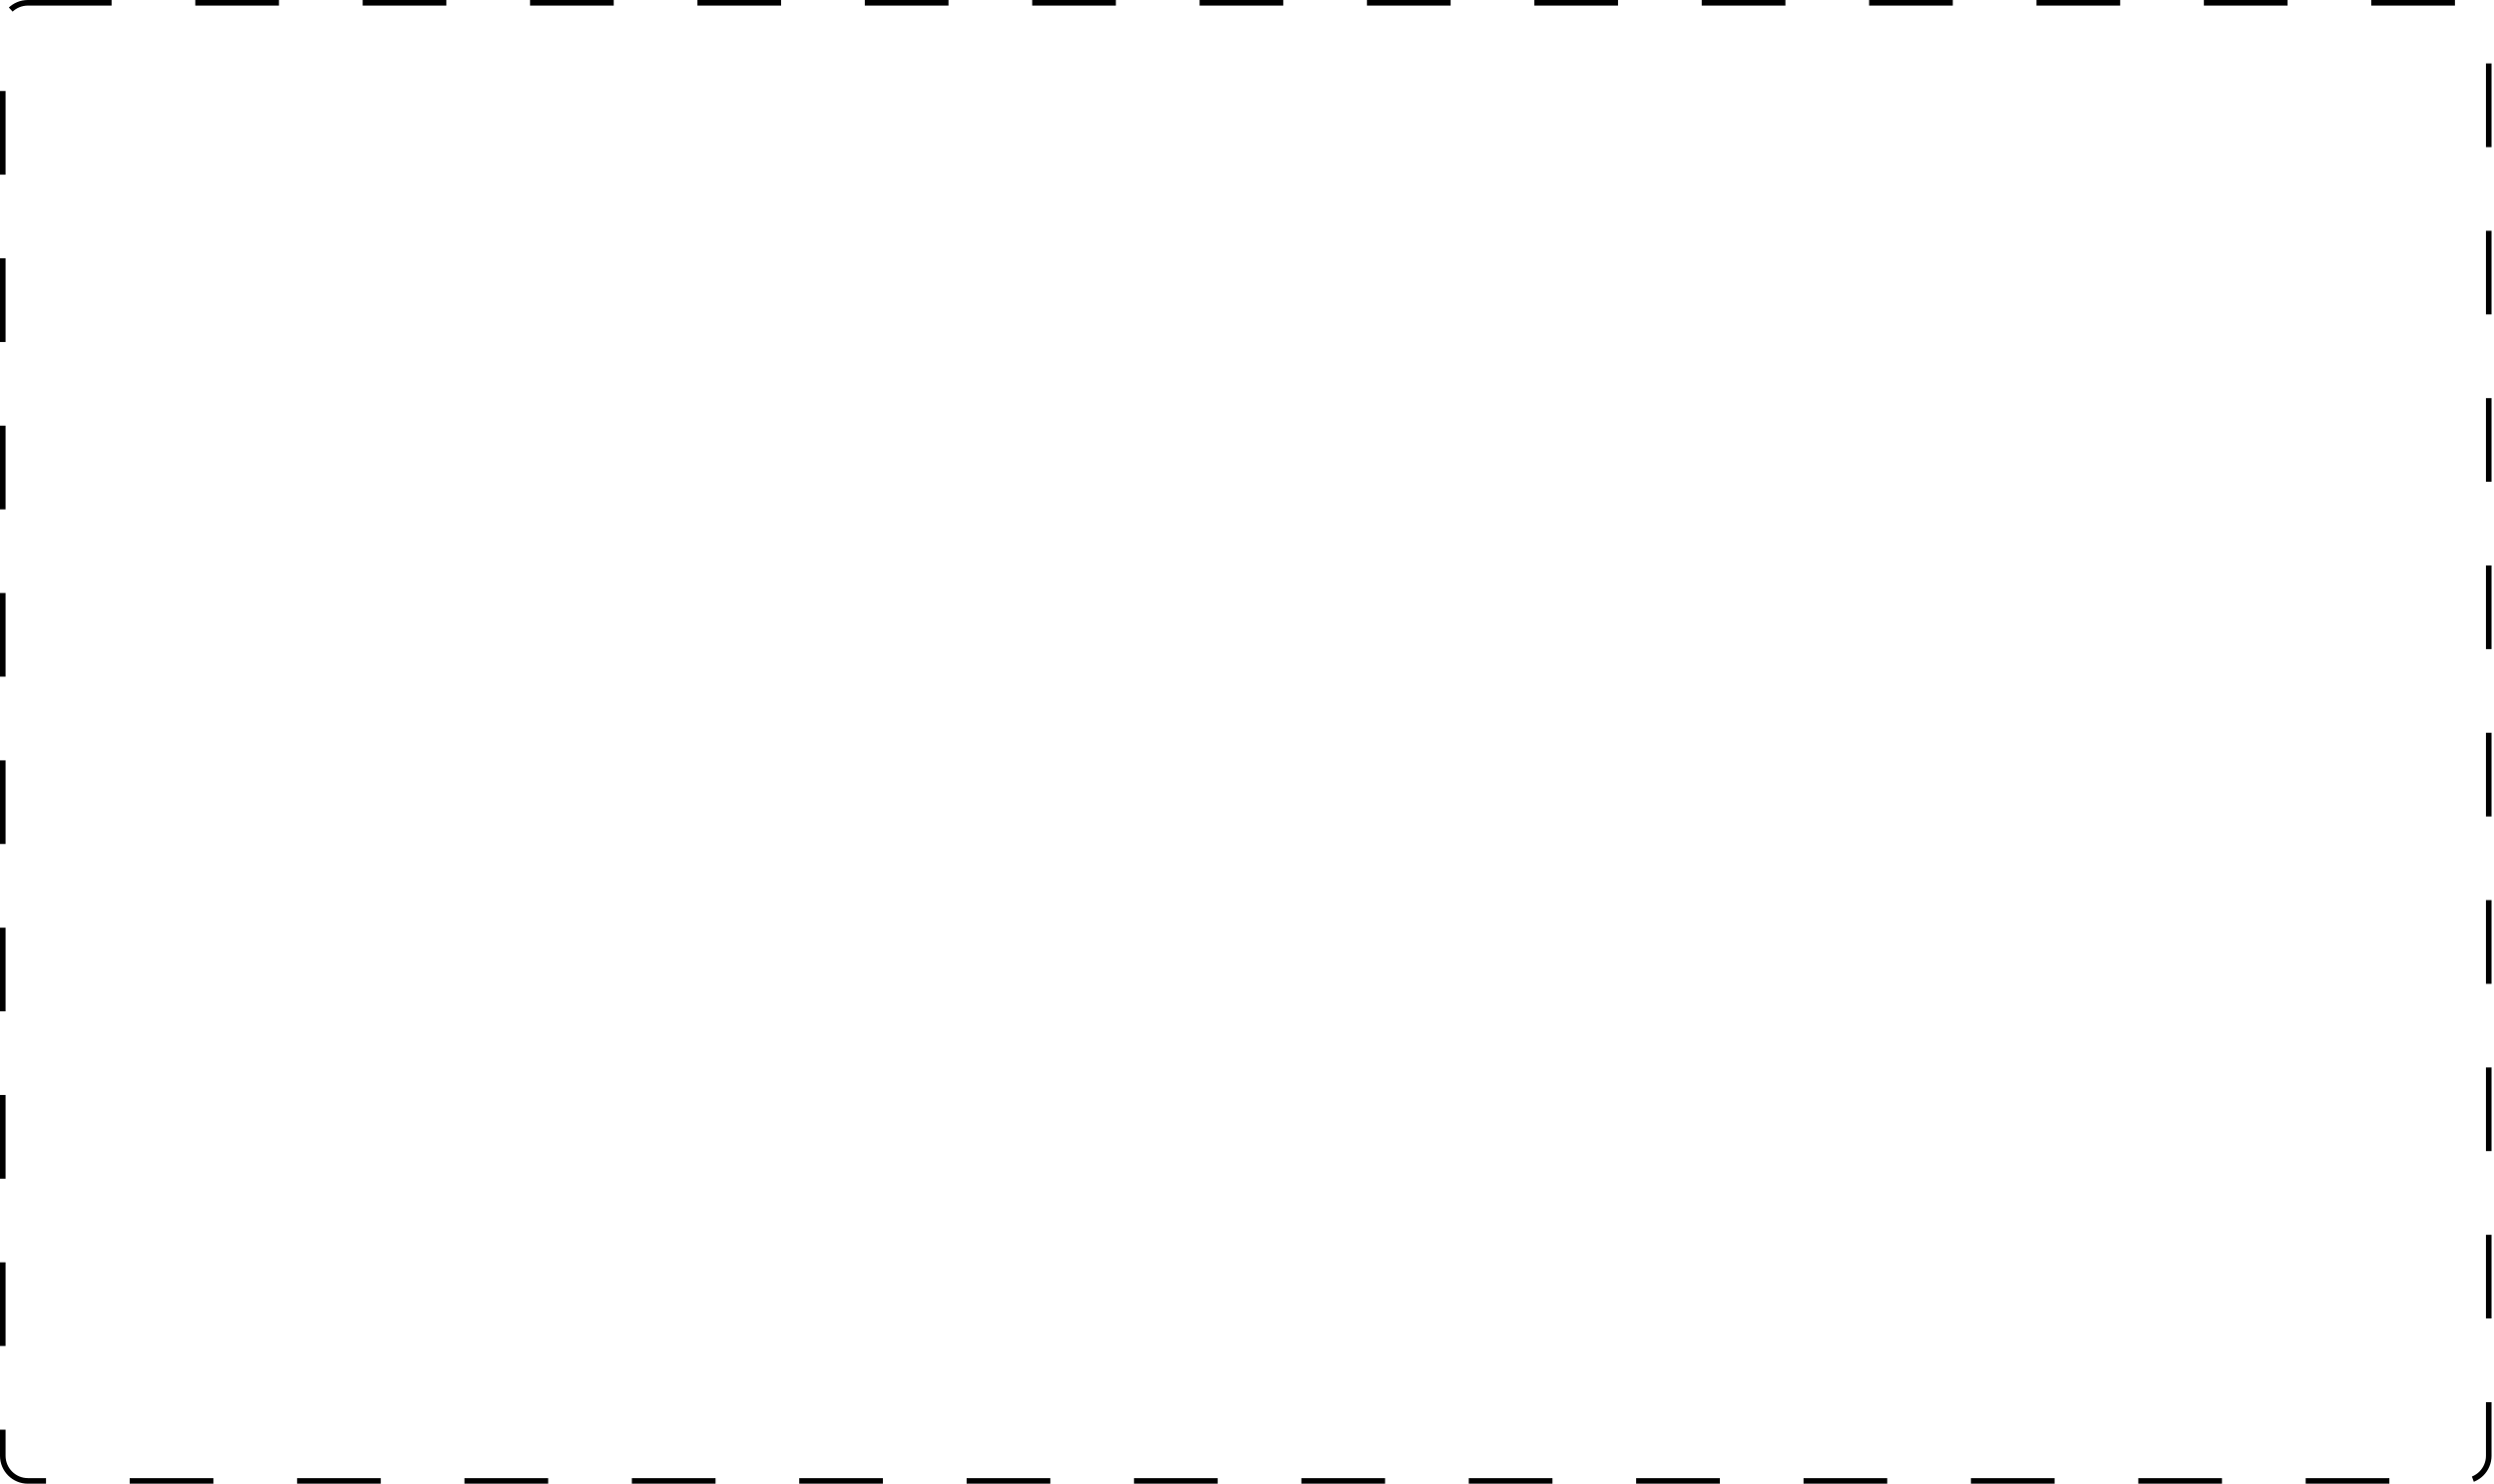
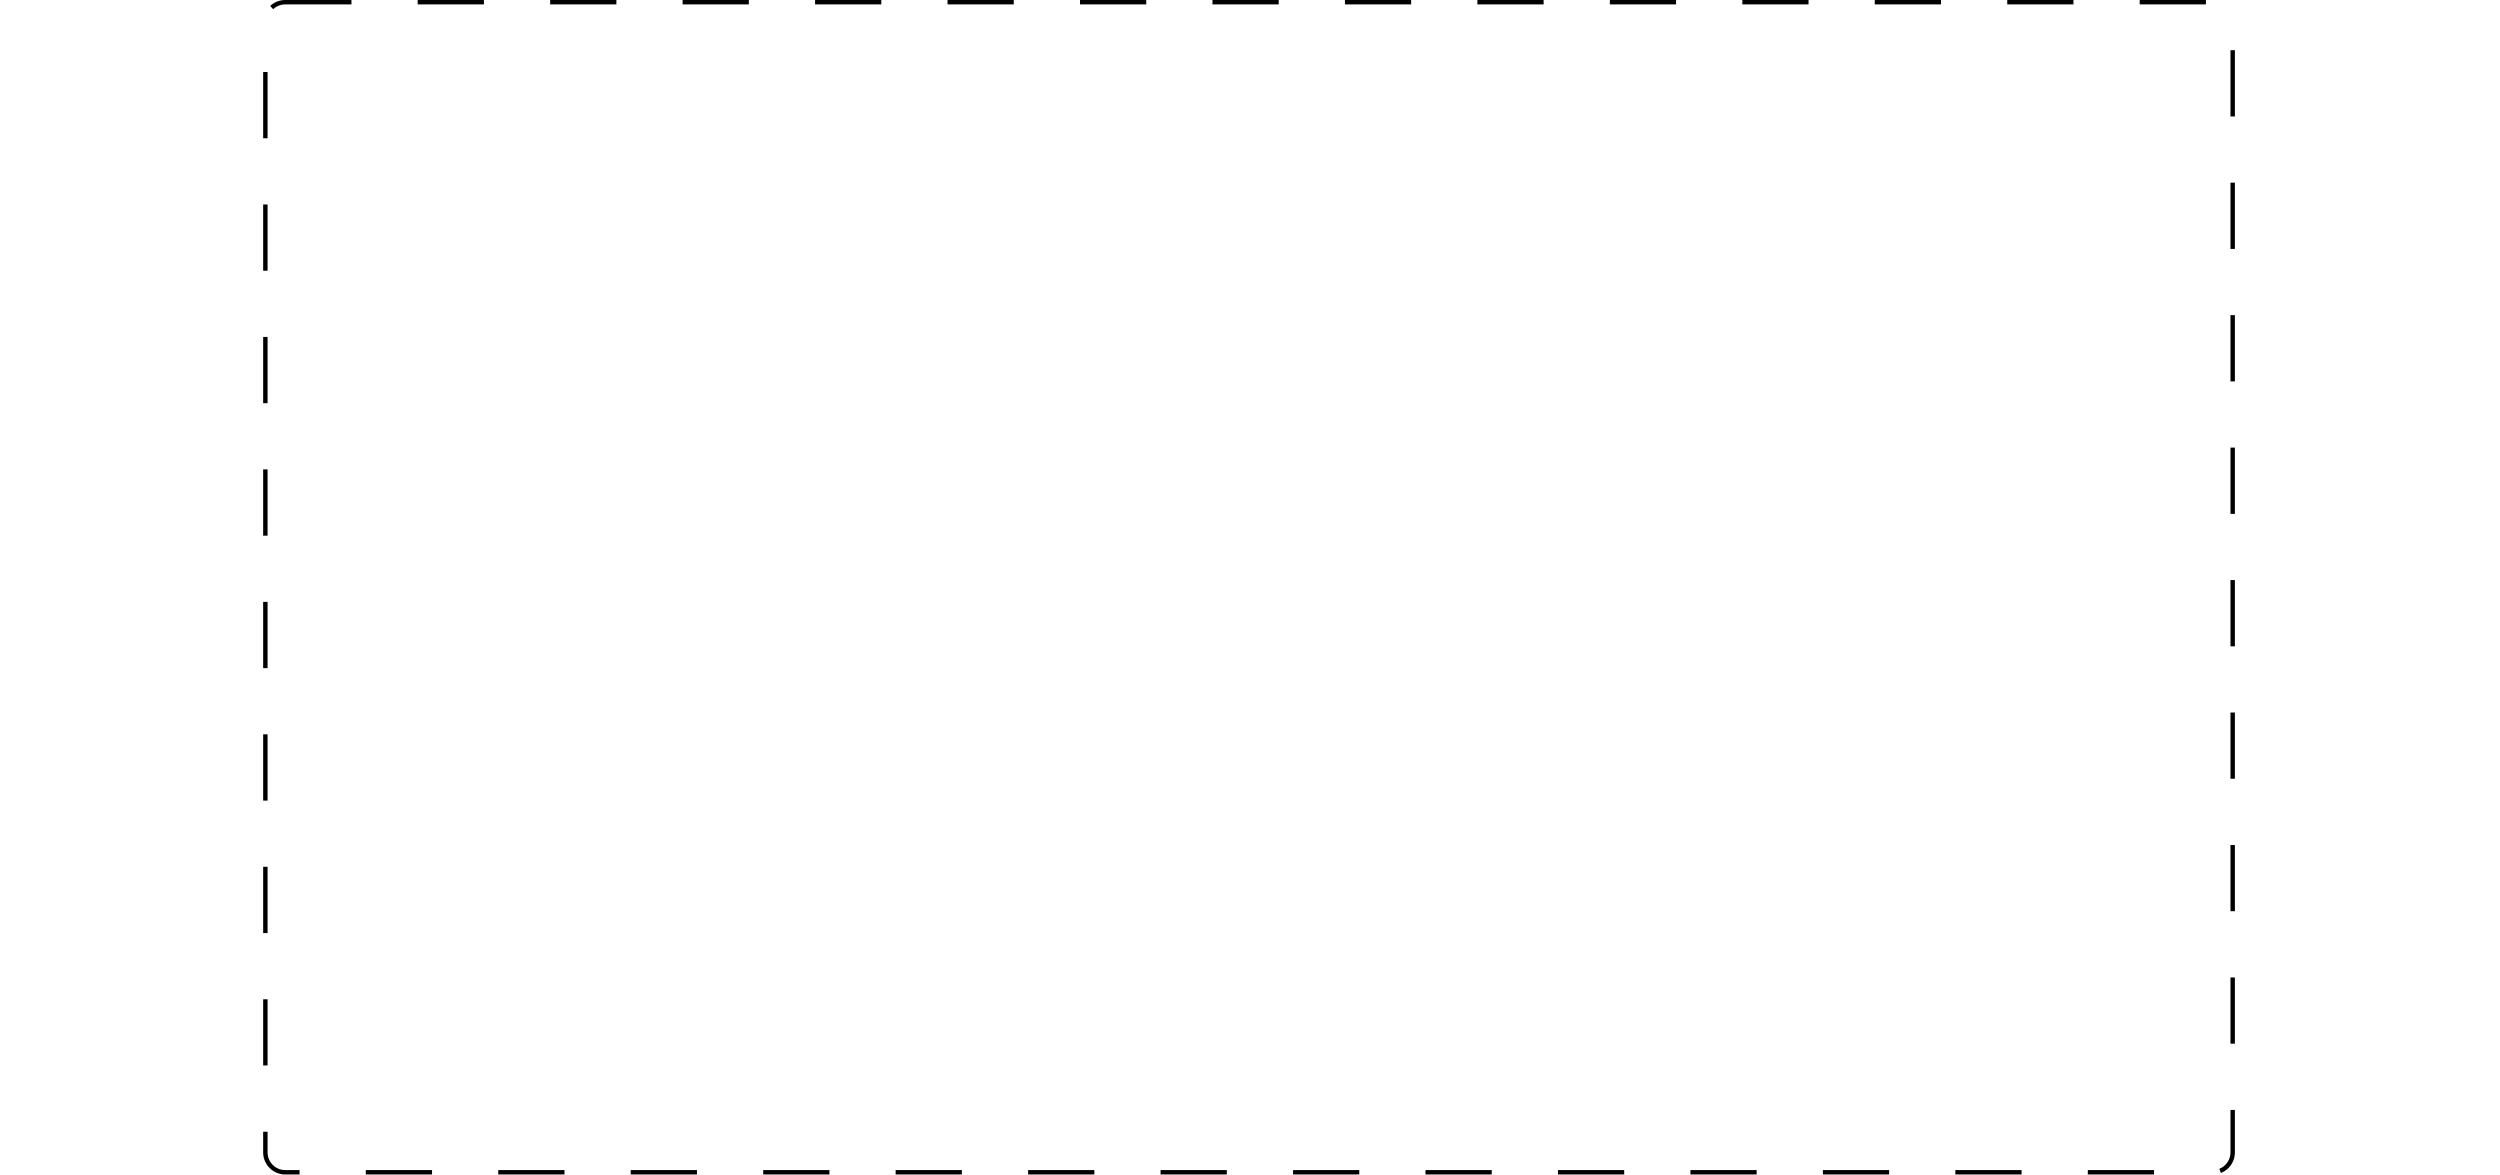
- <svg xmlns="http://www.w3.org/2000/svg" width="447" height="266" viewBox="0 0 447 266" fill="none">
+ <svg xmlns="http://www.w3.org/2000/svg" width="447" height="210" viewBox="0 0 447 266" fill="none">
  <rect x="0.5" y="0.5" width="445.558" height="265" rx="4.5" stroke="black" stroke-dasharray="15 15" />
</svg>
